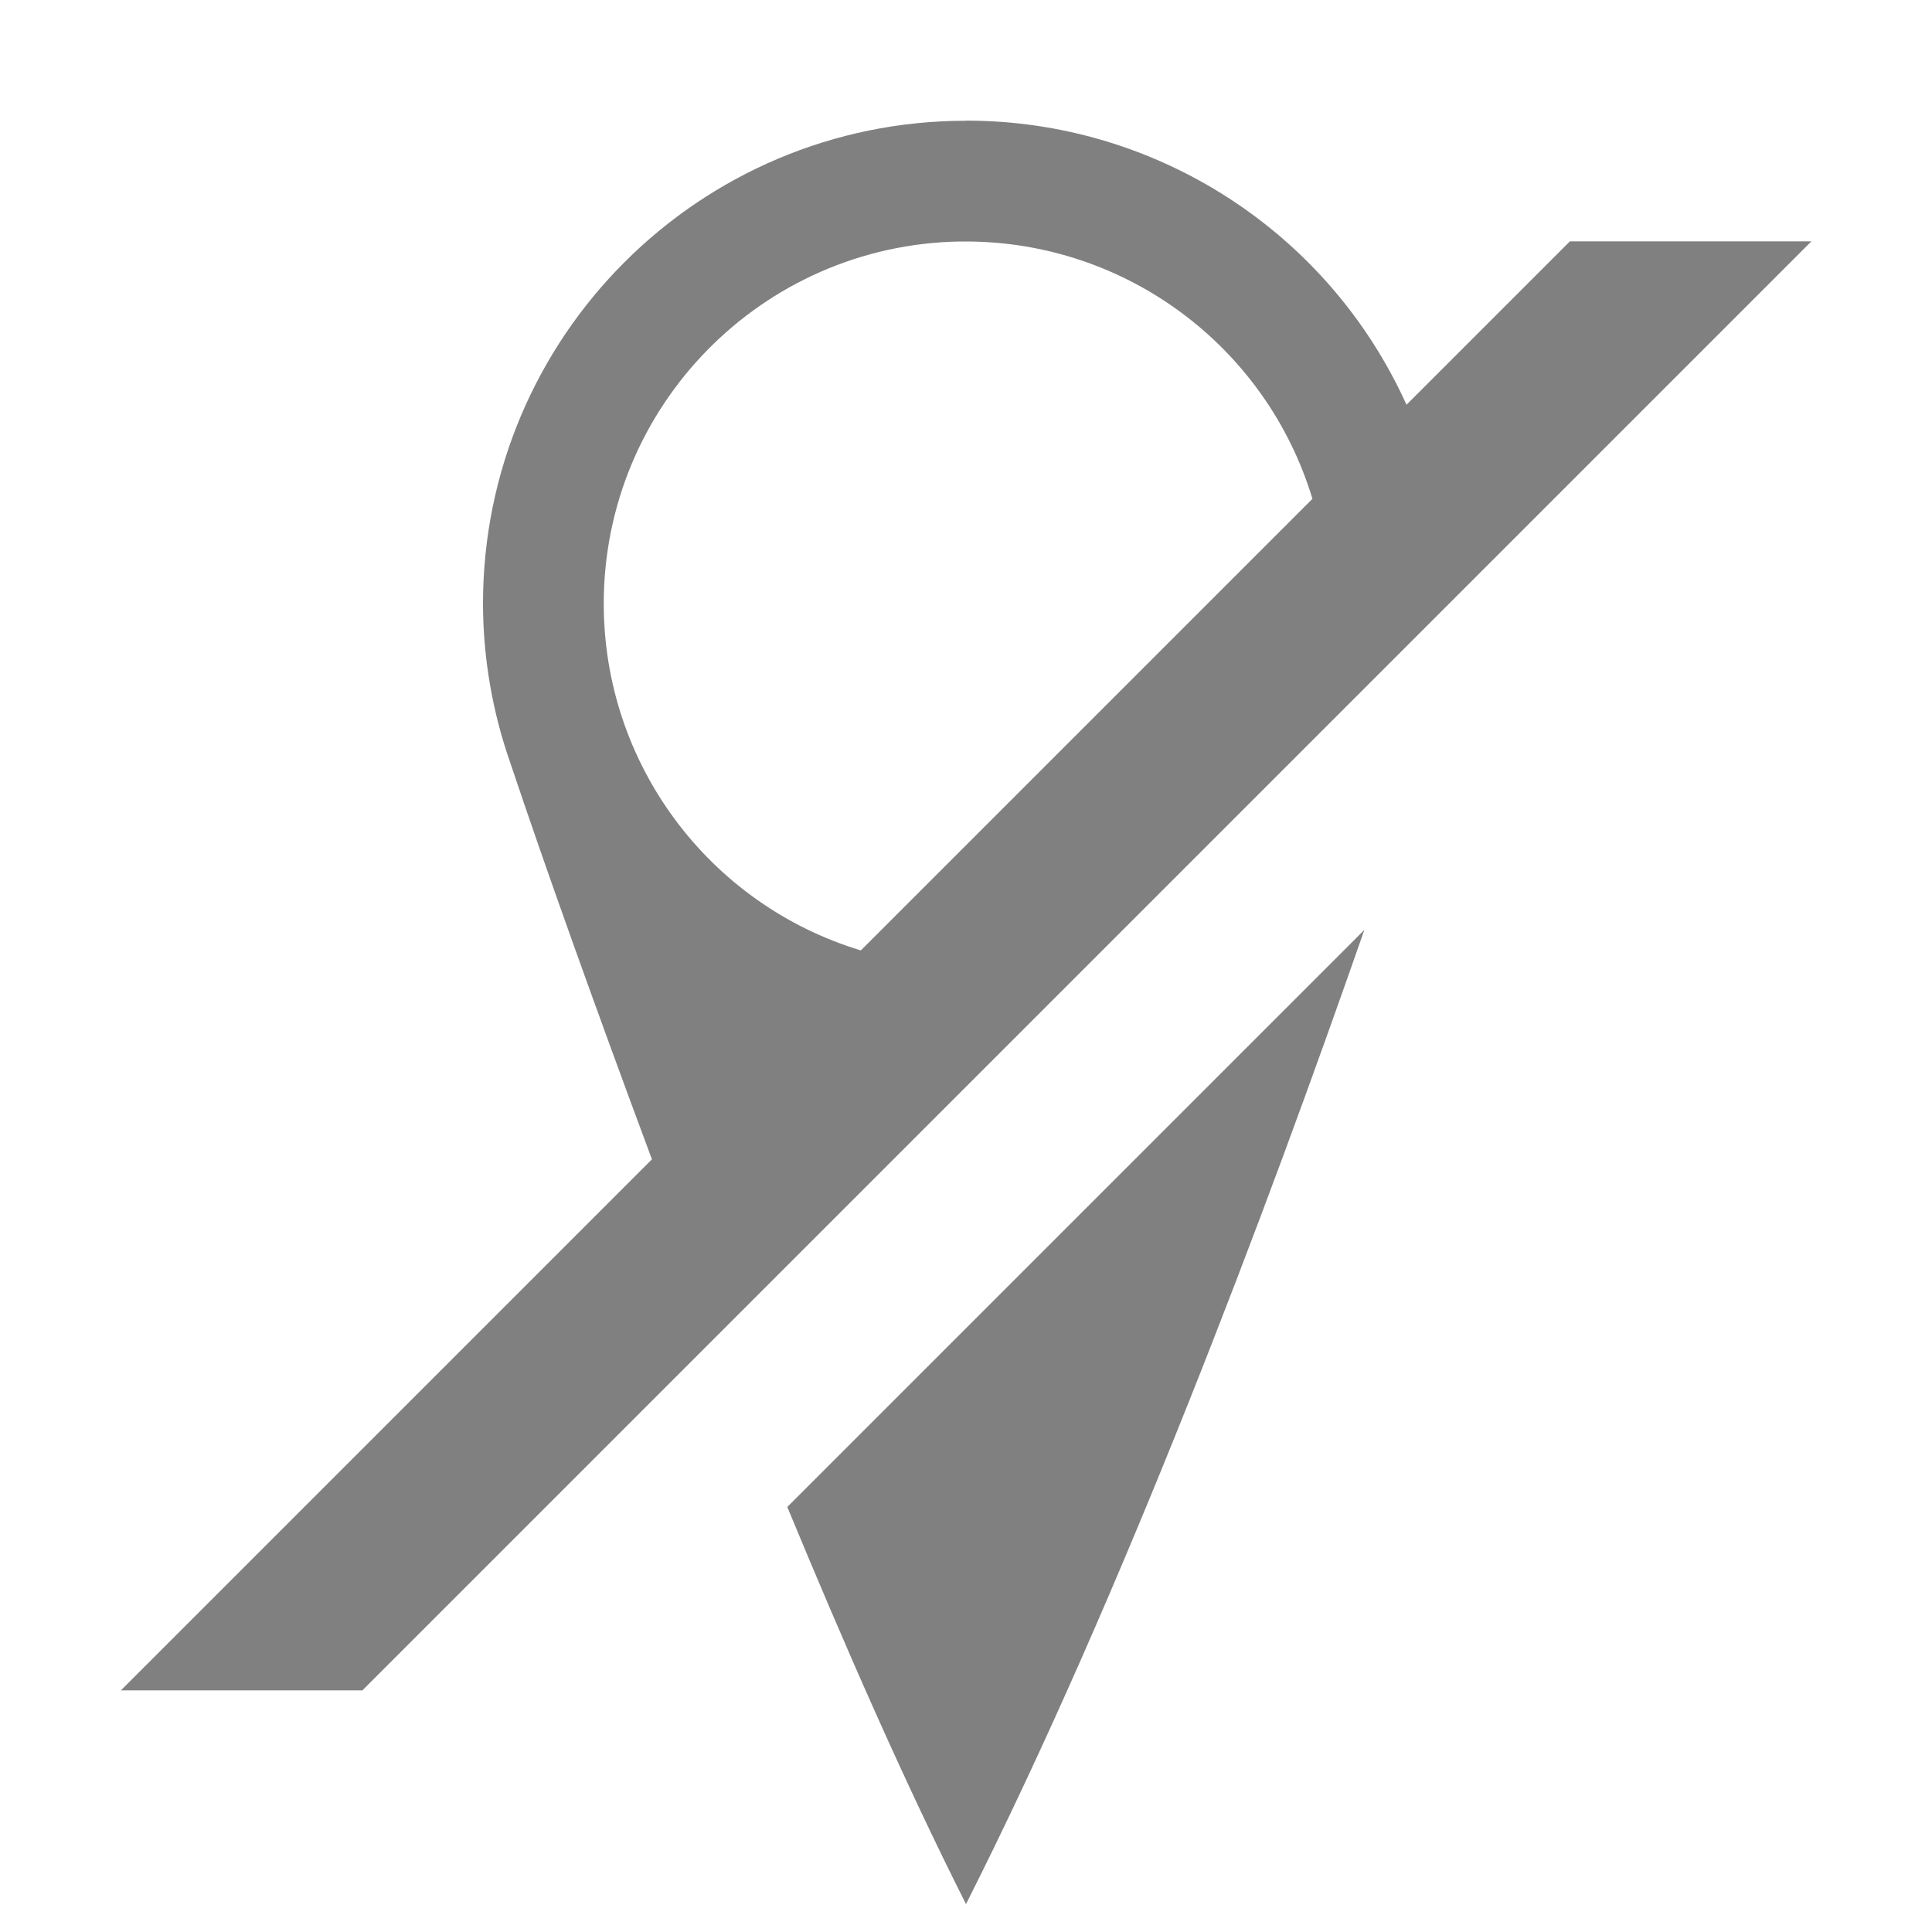
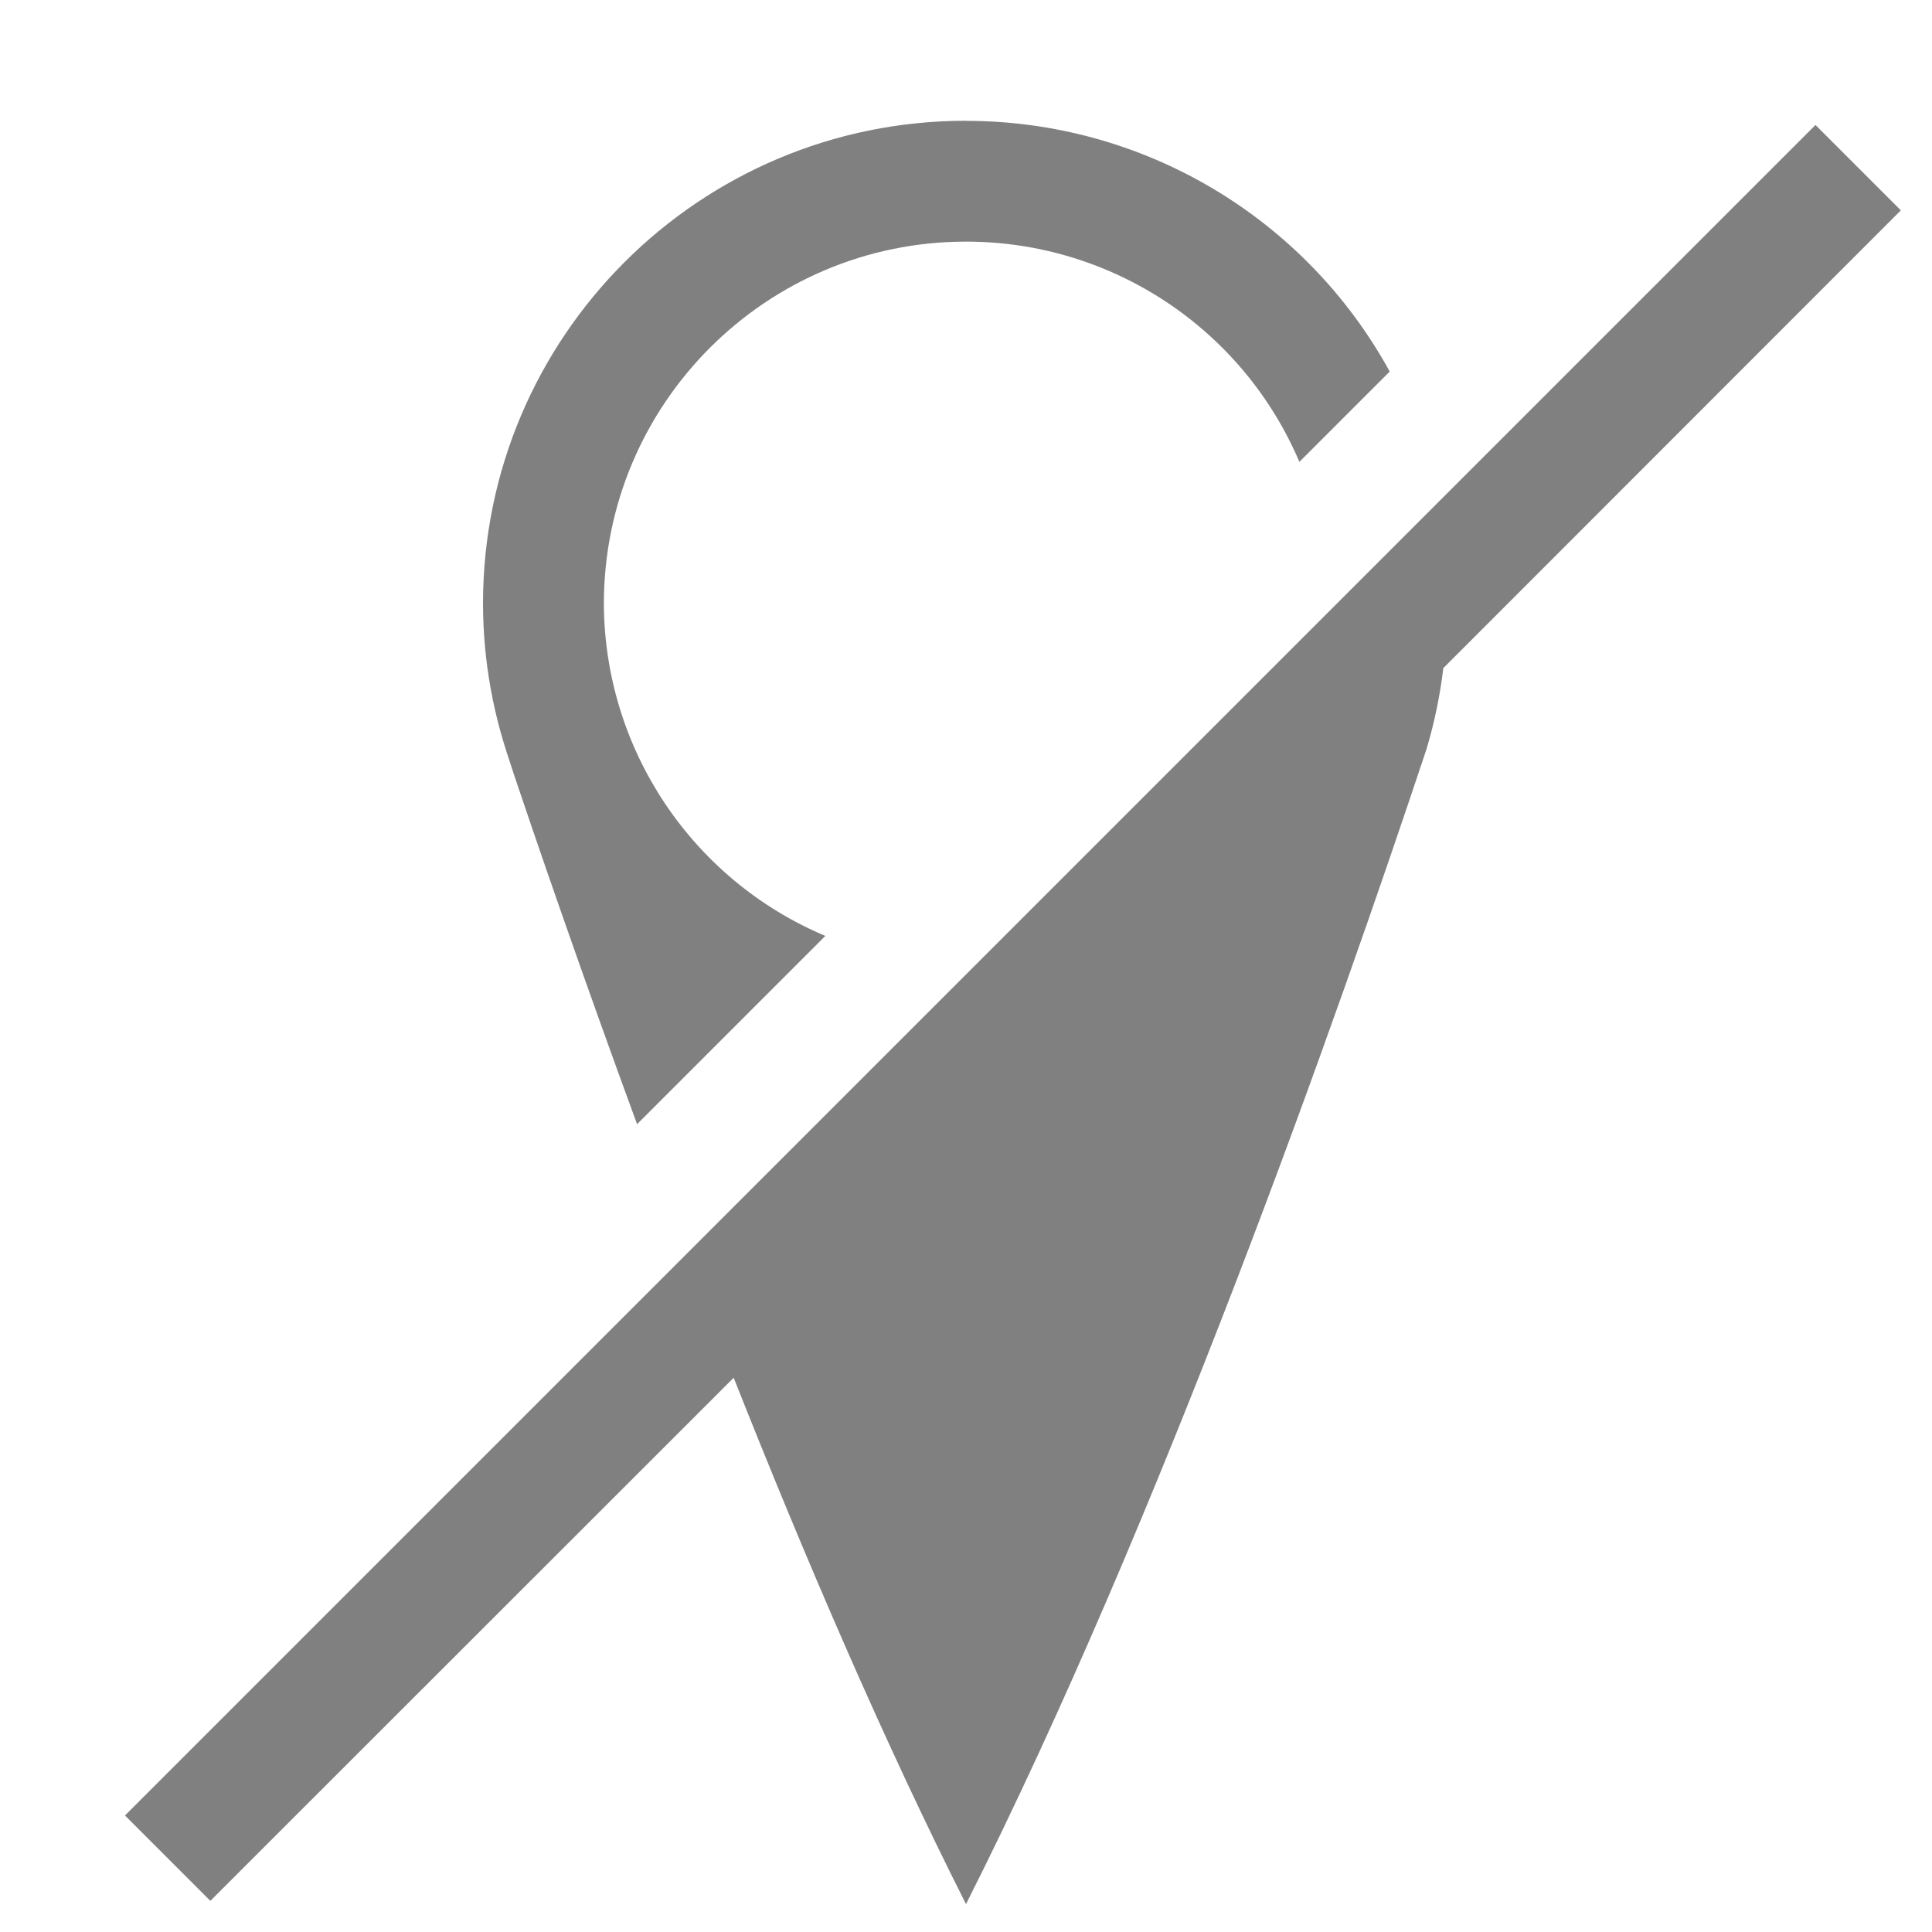
<svg xmlns="http://www.w3.org/2000/svg" version="1.1" viewBox="0 0 16 16">
-   <path d="m8 1a4 4 0 0 0-4 4 4 4 0 0 0 0.227 1.32c0.287 0.858 0.706 2.03 1.172 3.281l-4.398 4.398h2l2.943-2.943 3.352-3.352 1.412-1.412 1.293-1.293 3-3h-2l-1.353 1.353a4 4 0 0 0-3.647-2.353zm-0.053 1a3 3 0 0 1 0.002 0 3 3 0 0 1 0.051 0 3 3 0 0 1 2.869 2.131l-3.74 3.74a3 3 0 0 1-2.129-2.871 3 3 0 0 1 2.947-3zm3.352 5.701-4.779 4.779c0.47 1.135 0.962 2.262 1.48 3.289 1.303-2.581 2.495-5.764 3.299-8.068z" fill="#808080" />
+   <path d="m8 1a4 4 0 0 0-4 4 4 4 0 0 0 0.254 1.395 4 4 0 0 1-0.068-0.191c0.271 0.813 0.647 1.899 1.09 3.106l1.559-1.559a3 3 0 0 1-1.834-2.75 3 3 0 0 1 3-3 3 3 0 0 1 2.76 1.824l0.748-0.748a4 4 0 0 0-3.508-2.076zm7.035 0.035-14 14 0.707 0.707 4.334-4.332c0.587 1.482 1.242 3.009 1.924 4.359 1.608-3.185 3.083-7.369 3.814-9.566a4 4 0 0 0 0.139-0.67l3.789-3.791-0.707-0.707z" fill="#808080" />
</svg>
